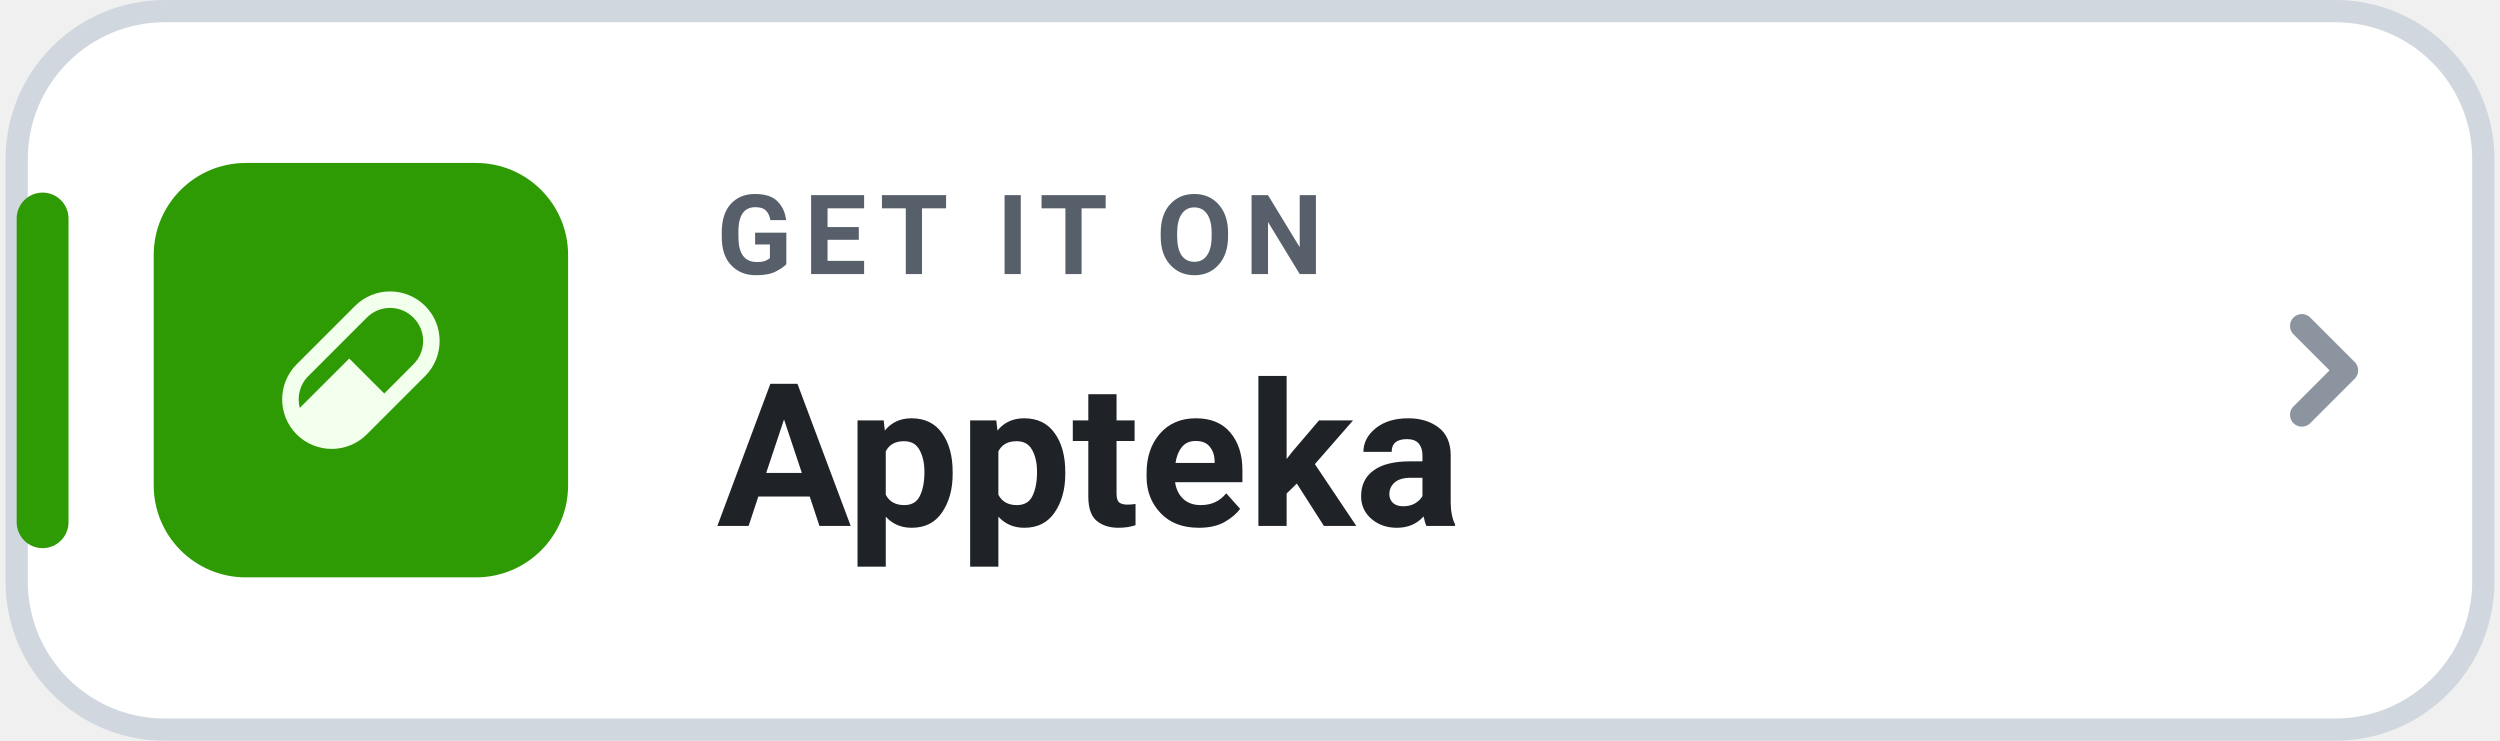
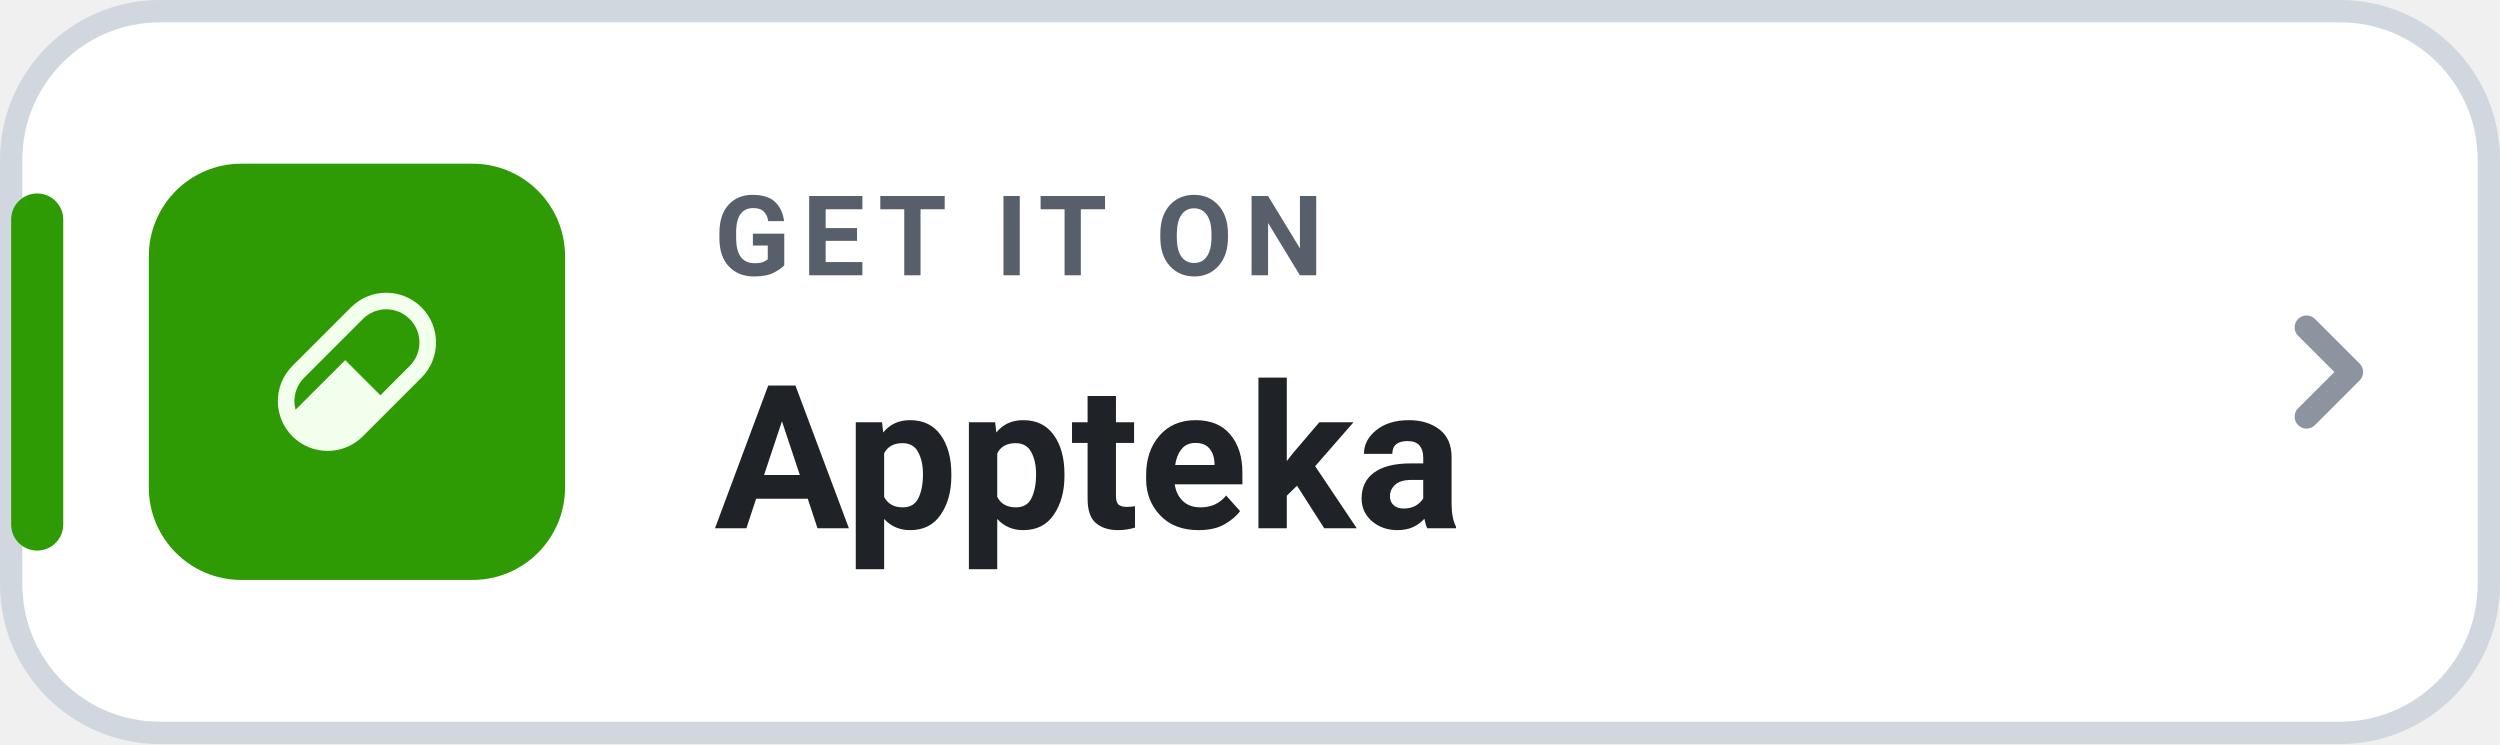
- <svg xmlns="http://www.w3.org/2000/svg" width="216" height="64" viewBox="0 0 168 50" role="img" aria-label="GET IT ON Appteka">
+ <svg xmlns="http://www.w3.org/2000/svg" width="168" height="50" viewBox="0 0 168 50" role="img" aria-label="GET IT ON Appteka">
  <rect x=".75" y=".75" width="166.5" height="48.5" rx="10" fill="#FFFFFF" stroke="#D0D7DE" stroke-width="1.5" />
  <rect x=".75" y="13" width="3.5" height="24" rx="1.75" fill="#2F9B04" />
  <g transform="translate(10 11) scale(0.259)">
    <rect width="108" height="108" rx="24" fill="#2F9B04" />
    <g transform="translate(33.48 33.48) scale(0.1465714)">
      <path fill="#F2FFED" d="M25.768,129.575L129.575,25.768C164.08,-8.589 219.727,-8.589 254.232,25.768C288.589,60.126 288.589,115.92 254.232,150.425L150.425,254.232C115.92,288.589 60.126,288.589 25.768,254.232C-8.589,219.727 -8.589,164.08 25.768,129.575ZM46.618,150.425C31.201,165.695 26.062,187.572 31.348,207.1L119.297,119.297L181.552,181.552L233.382,129.575C256.434,106.67 256.434,69.523 233.382,46.618C210.477,23.566 173.33,23.566 150.425,46.618L46.618,150.425Z" />
    </g>
  </g>
  <text x="48" y="18.5" fill="#57606A" font-family="-apple-system,BlinkMacSystemFont,'Segoe UI',Roboto,Helvetica,Arial,sans-serif" font-size="7.5" font-weight="700" letter-spacing=".8">GET IT ON</text>
  <text x="48" y="35.5" fill="#1F2328" font-family="-apple-system,BlinkMacSystemFont,'Segoe UI',Roboto,Helvetica,Arial,sans-serif" font-size="13.5" font-weight="750">Appteka</text>
  <path d="M155 22l3 3-3 3" fill="none" stroke="#8C959F" stroke-width="1.6" stroke-linecap="round" stroke-linejoin="round" />
</svg>
